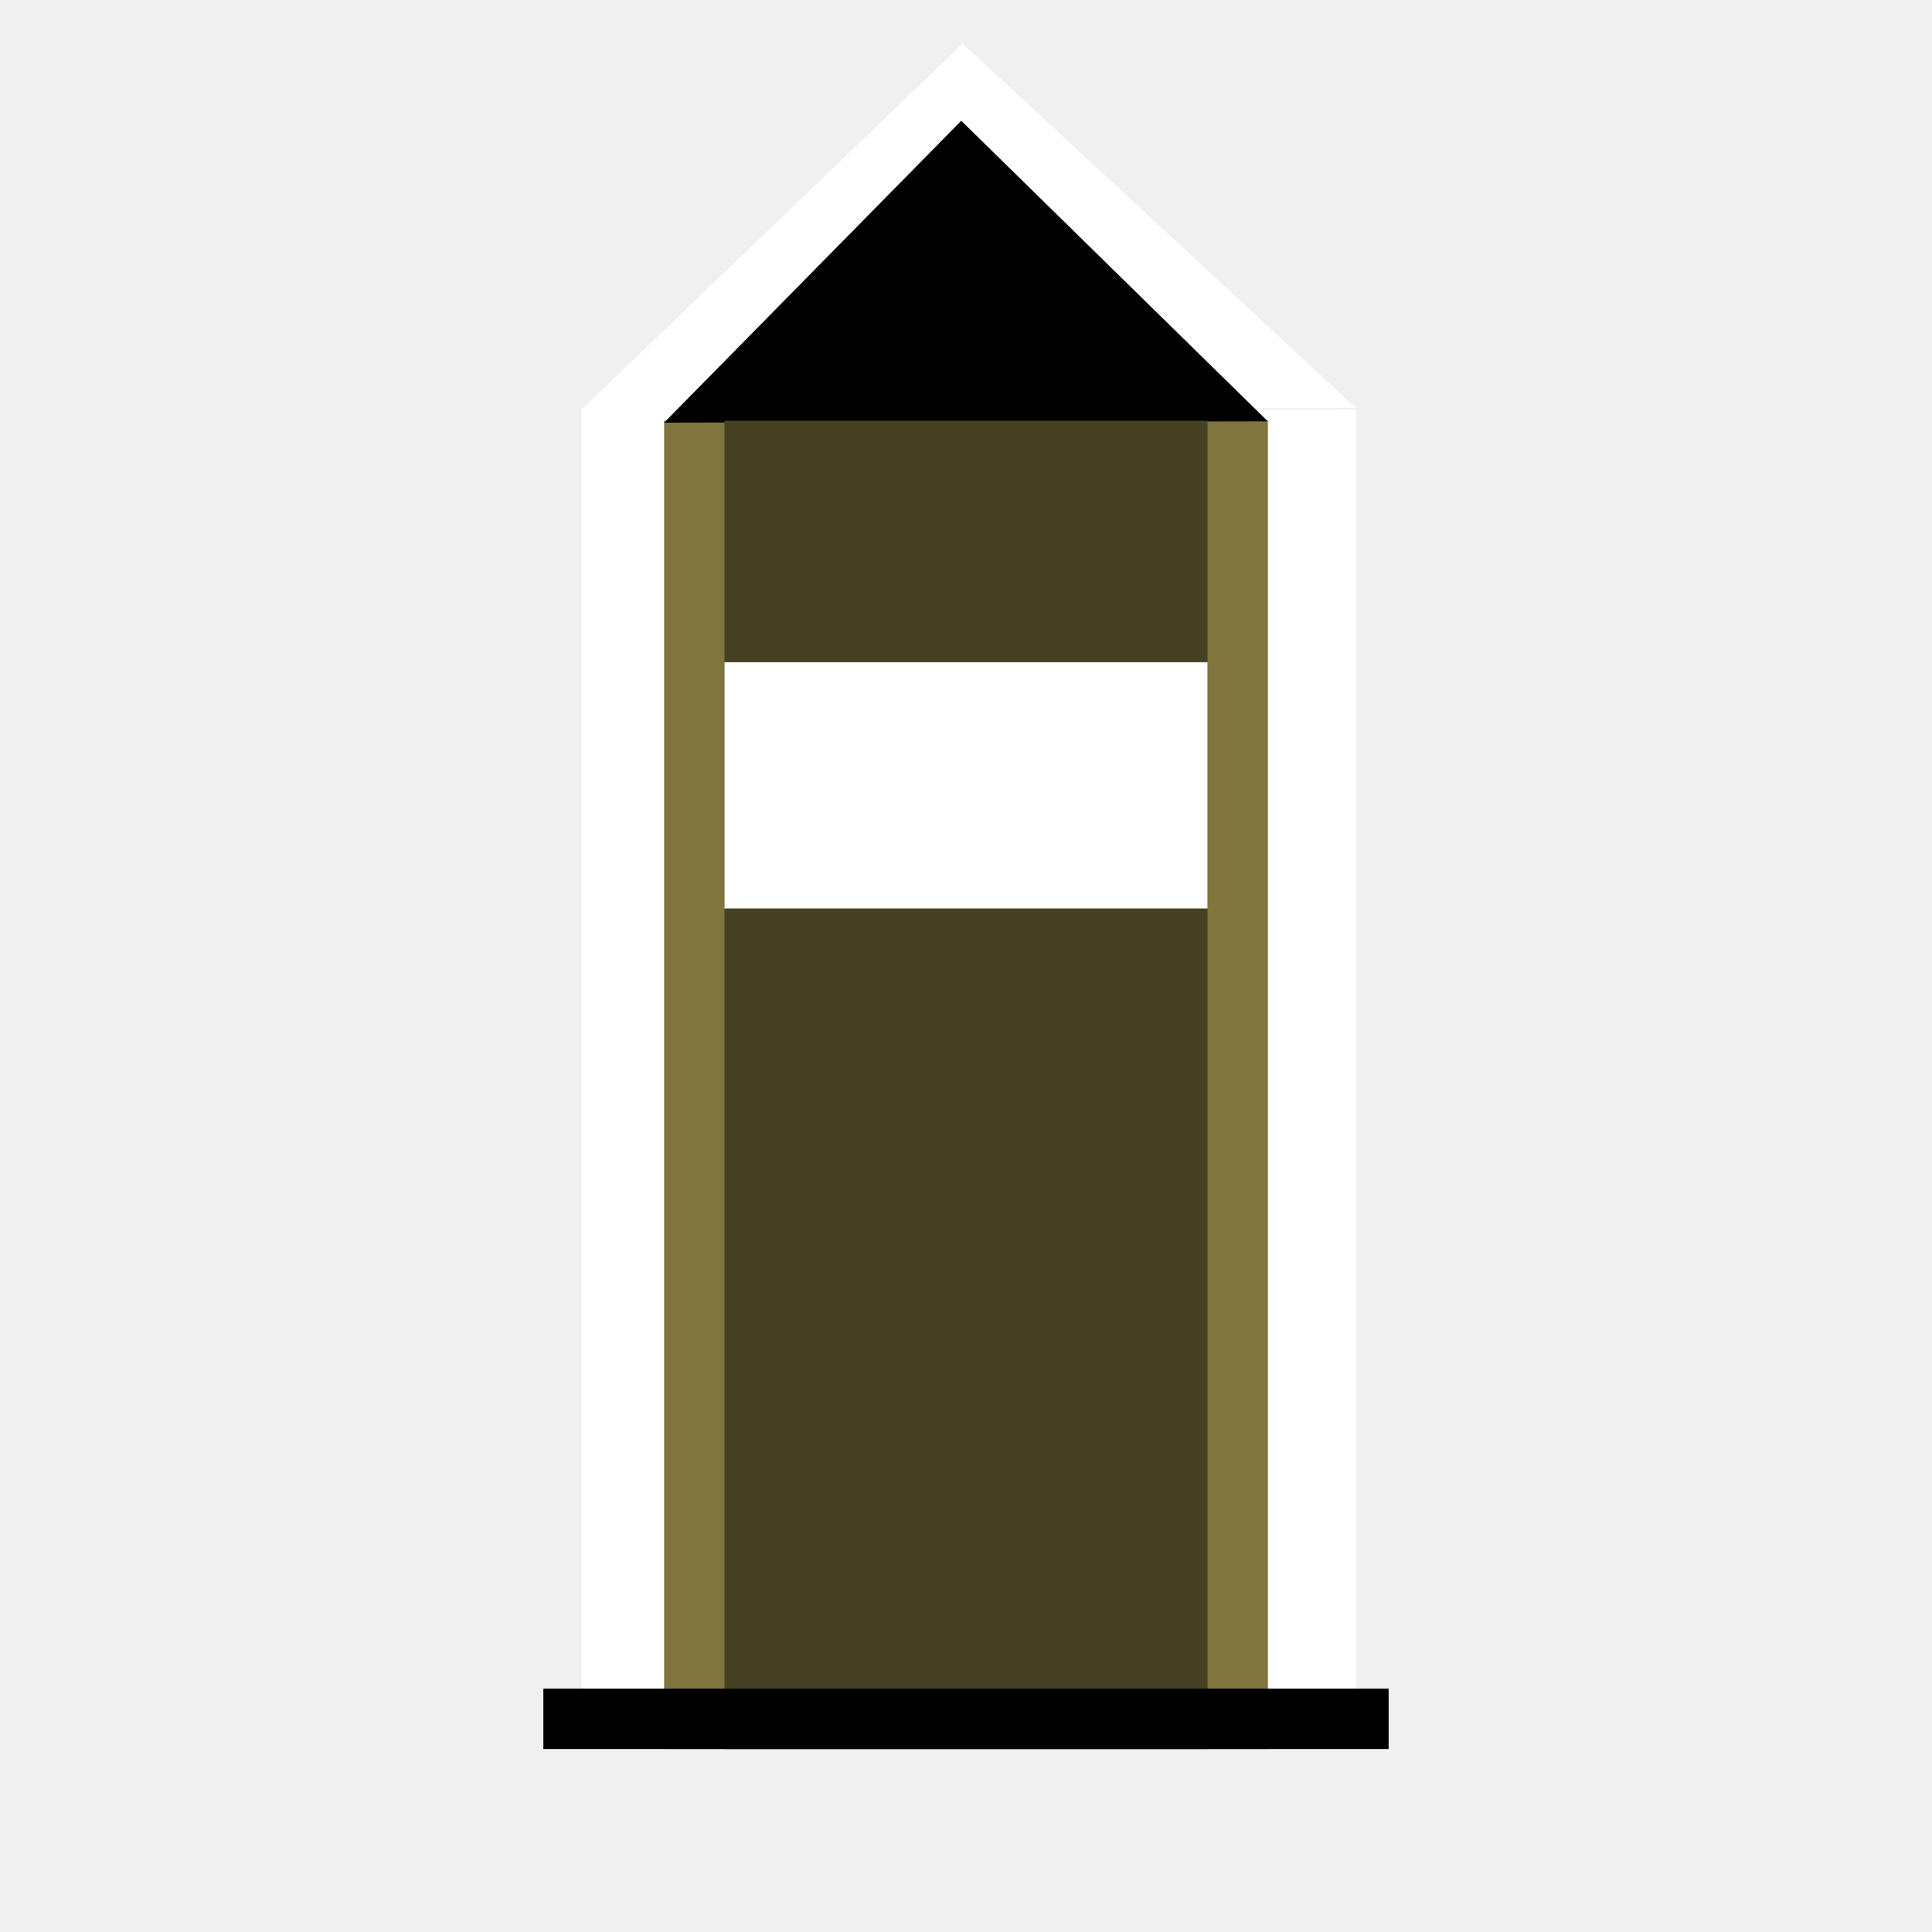
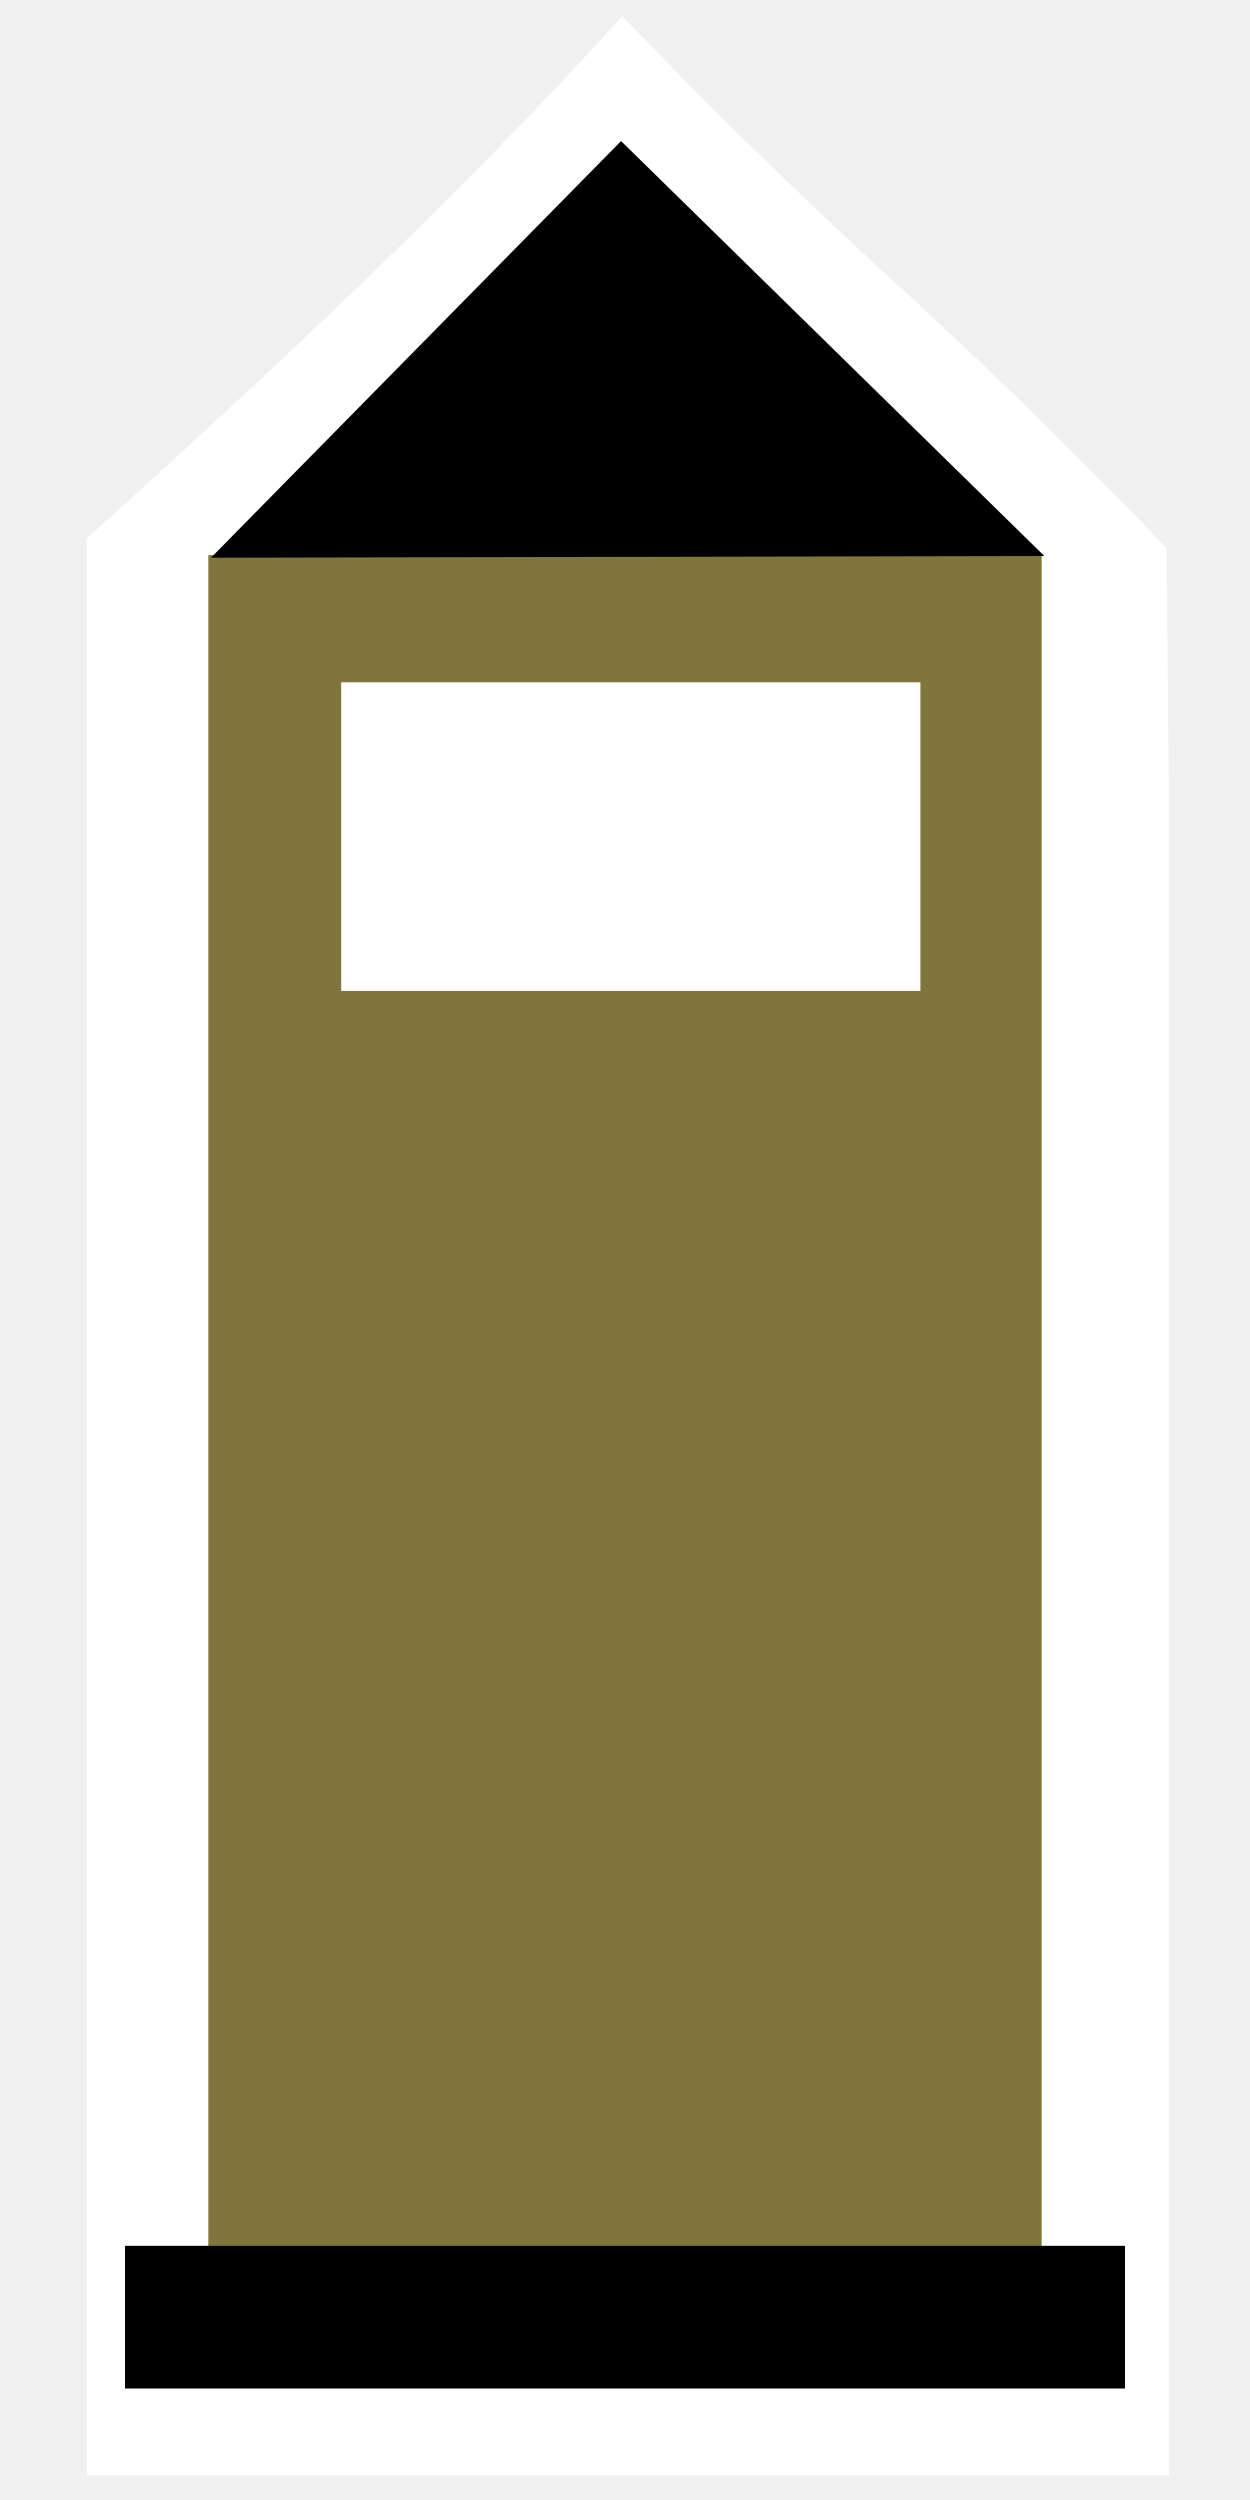
- <svg xmlns="http://www.w3.org/2000/svg" width="32.0px" height="32.0px" viewBox="0 0 32.0 32.0" version="1.1" id="SVGRoot">
-   <defs id="defs16916" />
+ <svg xmlns="http://www.w3.org/2000/svg" width="15" height="30" viewBox="0 0 15 30" version="1.1" id="SVGRoot">
+   <defs id="defs240" />
  <g id="layer1">
-     <path id="rect17051-7" style="fill:#ffffff;fill-opacity:1;stroke:none;stroke-width:2.322;stroke-linecap:round;stroke-dasharray:none;stroke-opacity:1;paint-order:markers fill stroke" d="M 15.946,0.723 9.631,6.785 22.461,6.759 Z M 9.631,6.785 V 28 H 22.461 V 6.785 Z" />
-     <rect style="fill:#7f753d;fill-opacity:1;stroke:none;stroke-width:2.087;stroke-linecap:round;stroke-dasharray:none;stroke-opacity:1;paint-order:markers fill stroke" id="rect17051" width="10" height="22" x="11" y="6.969" />
-     <path style="fill:#000000;stroke-width:2.2;stroke-linecap:round;paint-order:markers fill stroke" id="path17105" d="M 14.801,5.583 1.841,5.721 8.201,-5.571 Z" transform="matrix(0.7715907,0.00313615,-0.00123204,0.444526,9.586613,4.45094)" />
-     <rect style="fill:#474123;fill-opacity:1;stroke:none;stroke-width:1.867;stroke-linecap:round;stroke-dasharray:none;stroke-opacity:1;paint-order:markers fill stroke" id="rect17051-2" width="8" height="22" x="12" y="6.969" />
-     <rect style="fill:#ffffff;fill-opacity:1;stroke:none;stroke-width:0.804;stroke-linecap:round;stroke-dasharray:none;stroke-opacity:1;paint-order:markers fill stroke" id="rect17051-2-5" width="8" height="4.078" x="12" y="10.969" />
-     <rect style="fill:#000000;stroke:none;stroke-width:1.142;stroke-linecap:round;paint-order:markers fill stroke" id="rect2097" width="14" height="1" x="9" y="27.969" ry="0" />
+     <path id="rect17051-2" style="fill:#ffffff;fill-opacity:1;stroke:none;stroke-width:2.087;stroke-linecap:round;stroke-dasharray:none;stroke-opacity:1;paint-order:markers fill stroke" d="M 1.04,6.463 V 29.705 c 4.329,-1e-6 8.659,0 12.988,0 V 9.804 L 13.999,6.573 C 10.906,3.369 10.559,3.399 7.467,0.195 5.441,2.434 3.209,4.5 1.04,6.463 Z" />
+     <rect style="fill:#7f753d;fill-opacity:1;stroke:none;stroke-width:2.087;stroke-linecap:round;stroke-dasharray:none;stroke-opacity:1;paint-order:markers fill stroke" id="rect17051" width="10" height="20.314" x="2.5" y="6.661" />
+     <path style="fill:#000000;stroke-width:2.2;stroke-linecap:round;paint-order:markers fill stroke" id="path17105" d="M 14.801,5.583 1.841,5.721 8.201,-5.571 Z" transform="matrix(0.7715907,0.00313615,-0.00123204,0.444526,1.118229,4.14355)" />
+     <rect style="fill:#ffffff;fill-opacity:1;stroke:none;stroke-width:0.804;stroke-linecap:round;stroke-dasharray:none;stroke-opacity:1;paint-order:markers fill stroke" id="rect17051-2-5" width="6.951" height="3.703" x="4.094" y="8.188" />
+     <rect style="fill:#000000;stroke:none;stroke-width:1.142;stroke-linecap:round;paint-order:markers fill stroke" id="rect2097" width="12" height="1.712" x="1.5" y="26.95" ry="0" />
  </g>
</svg>
